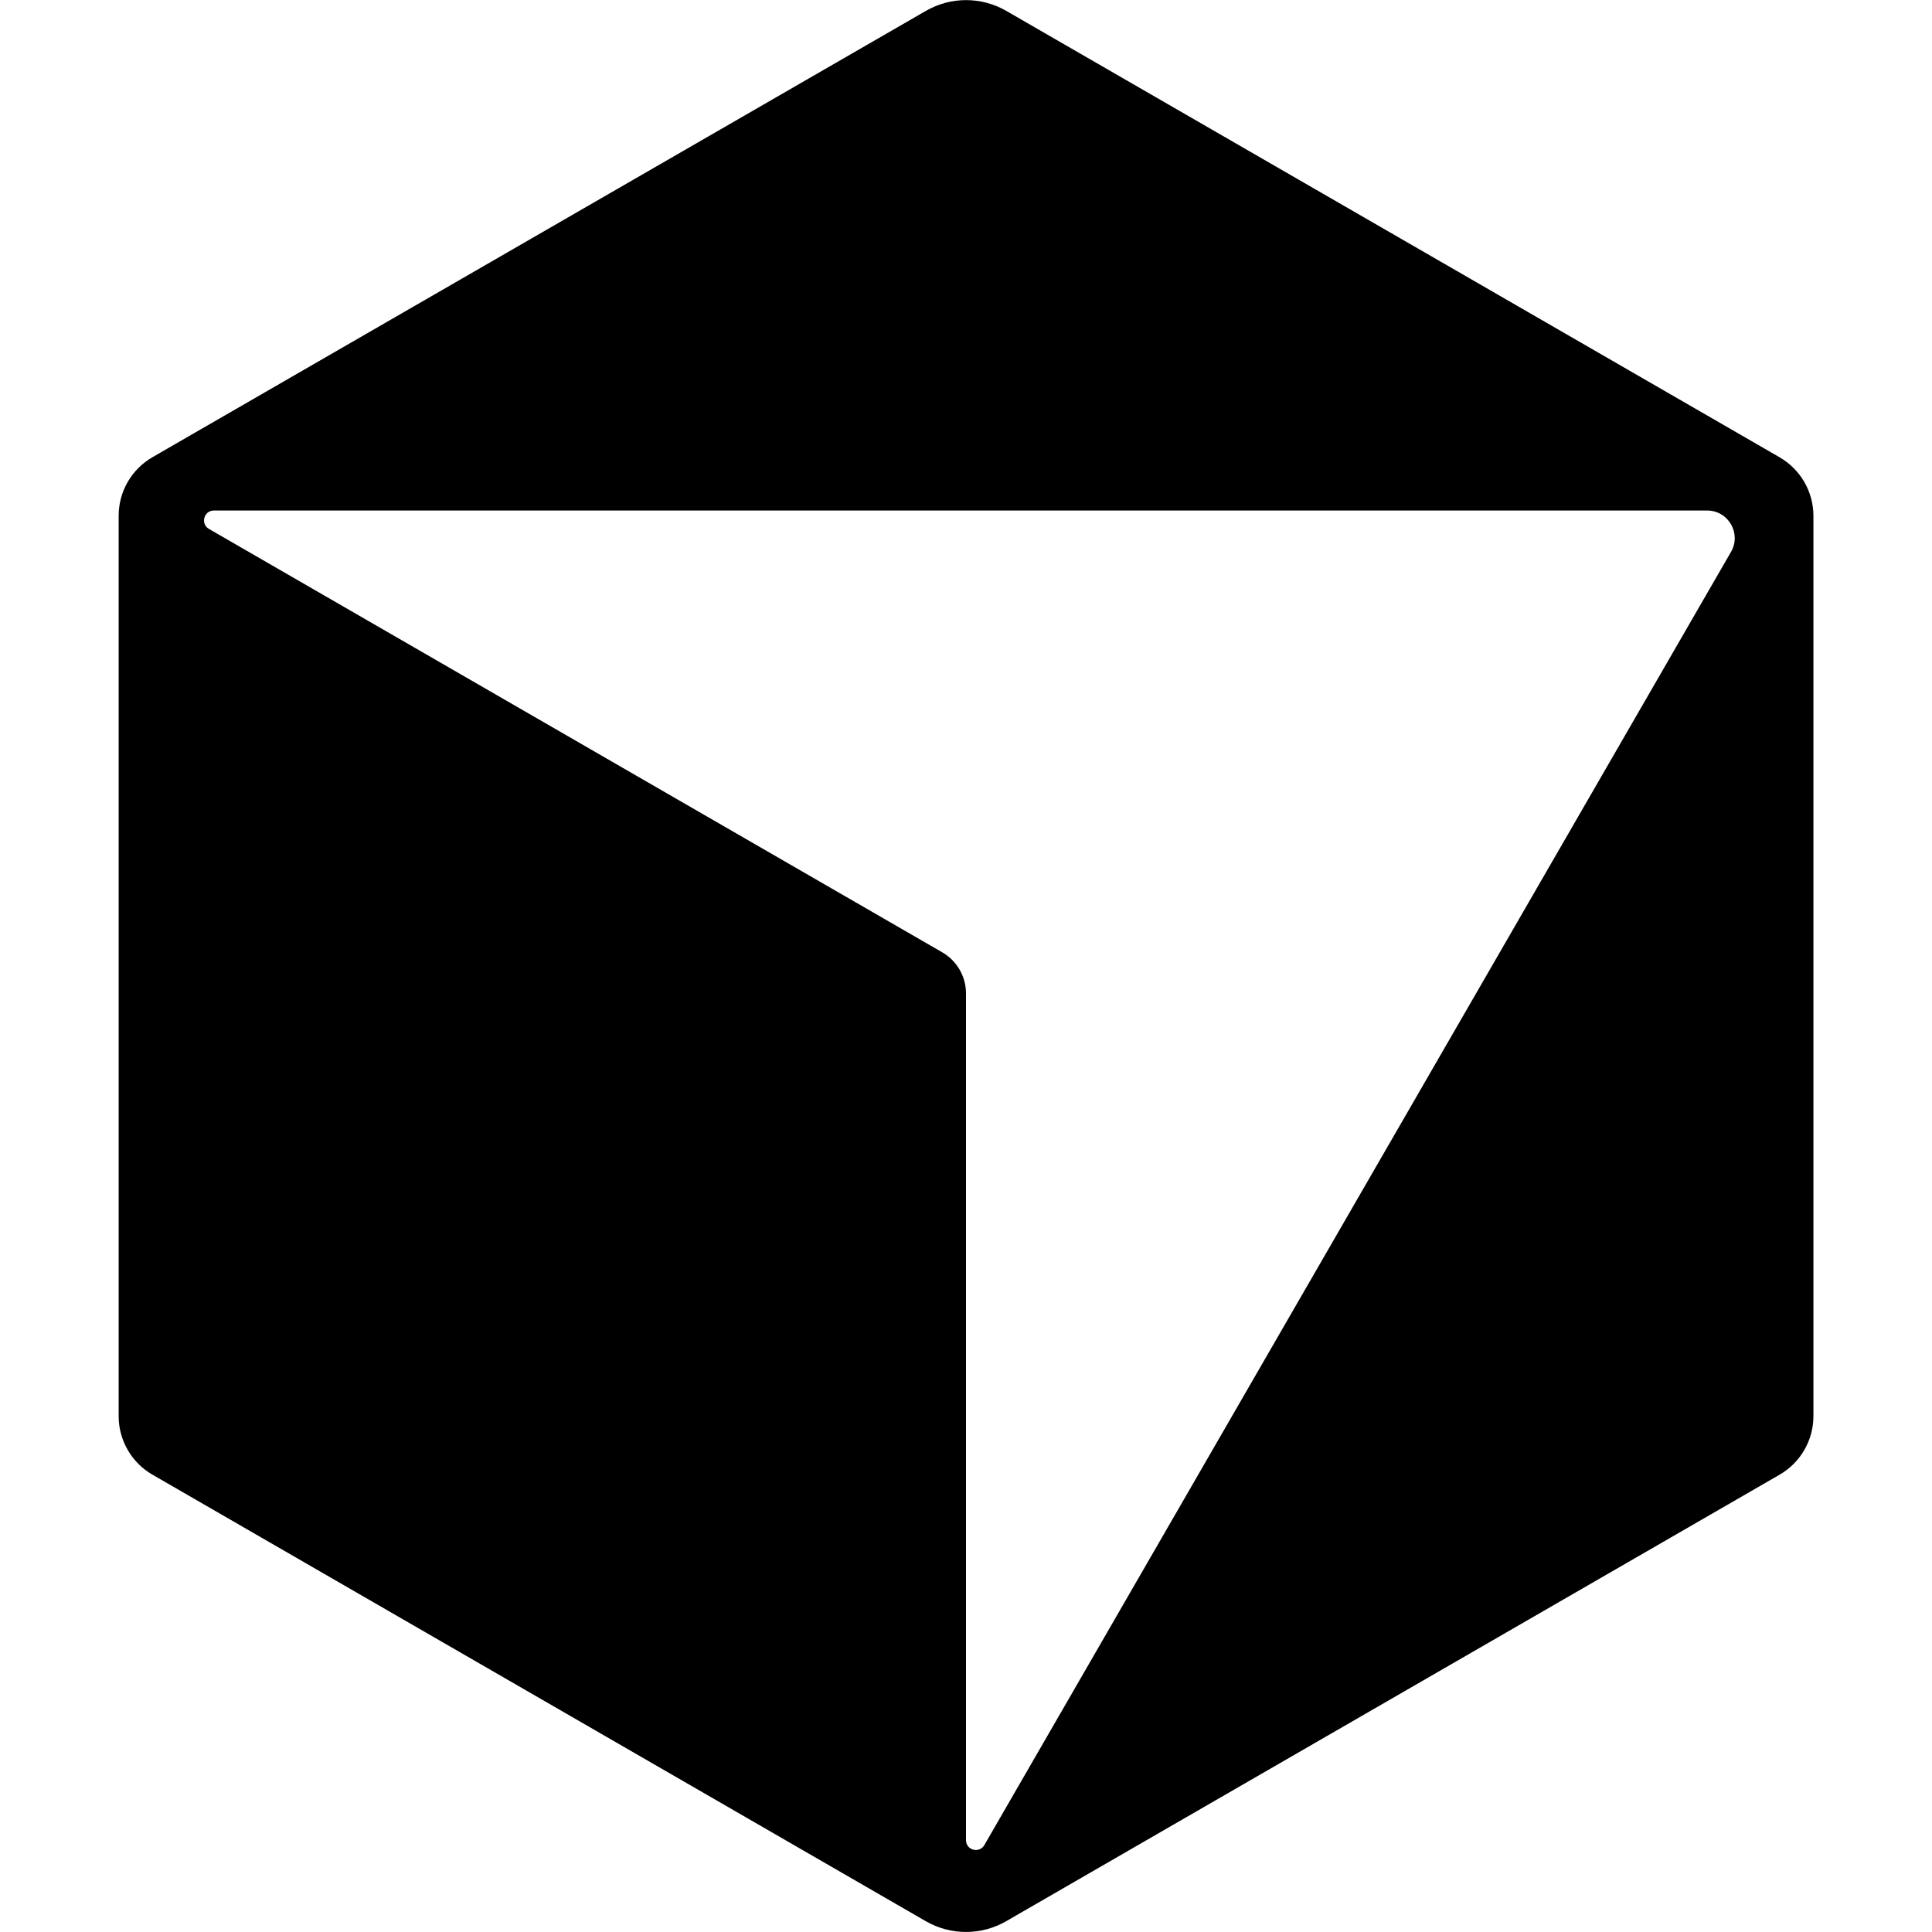
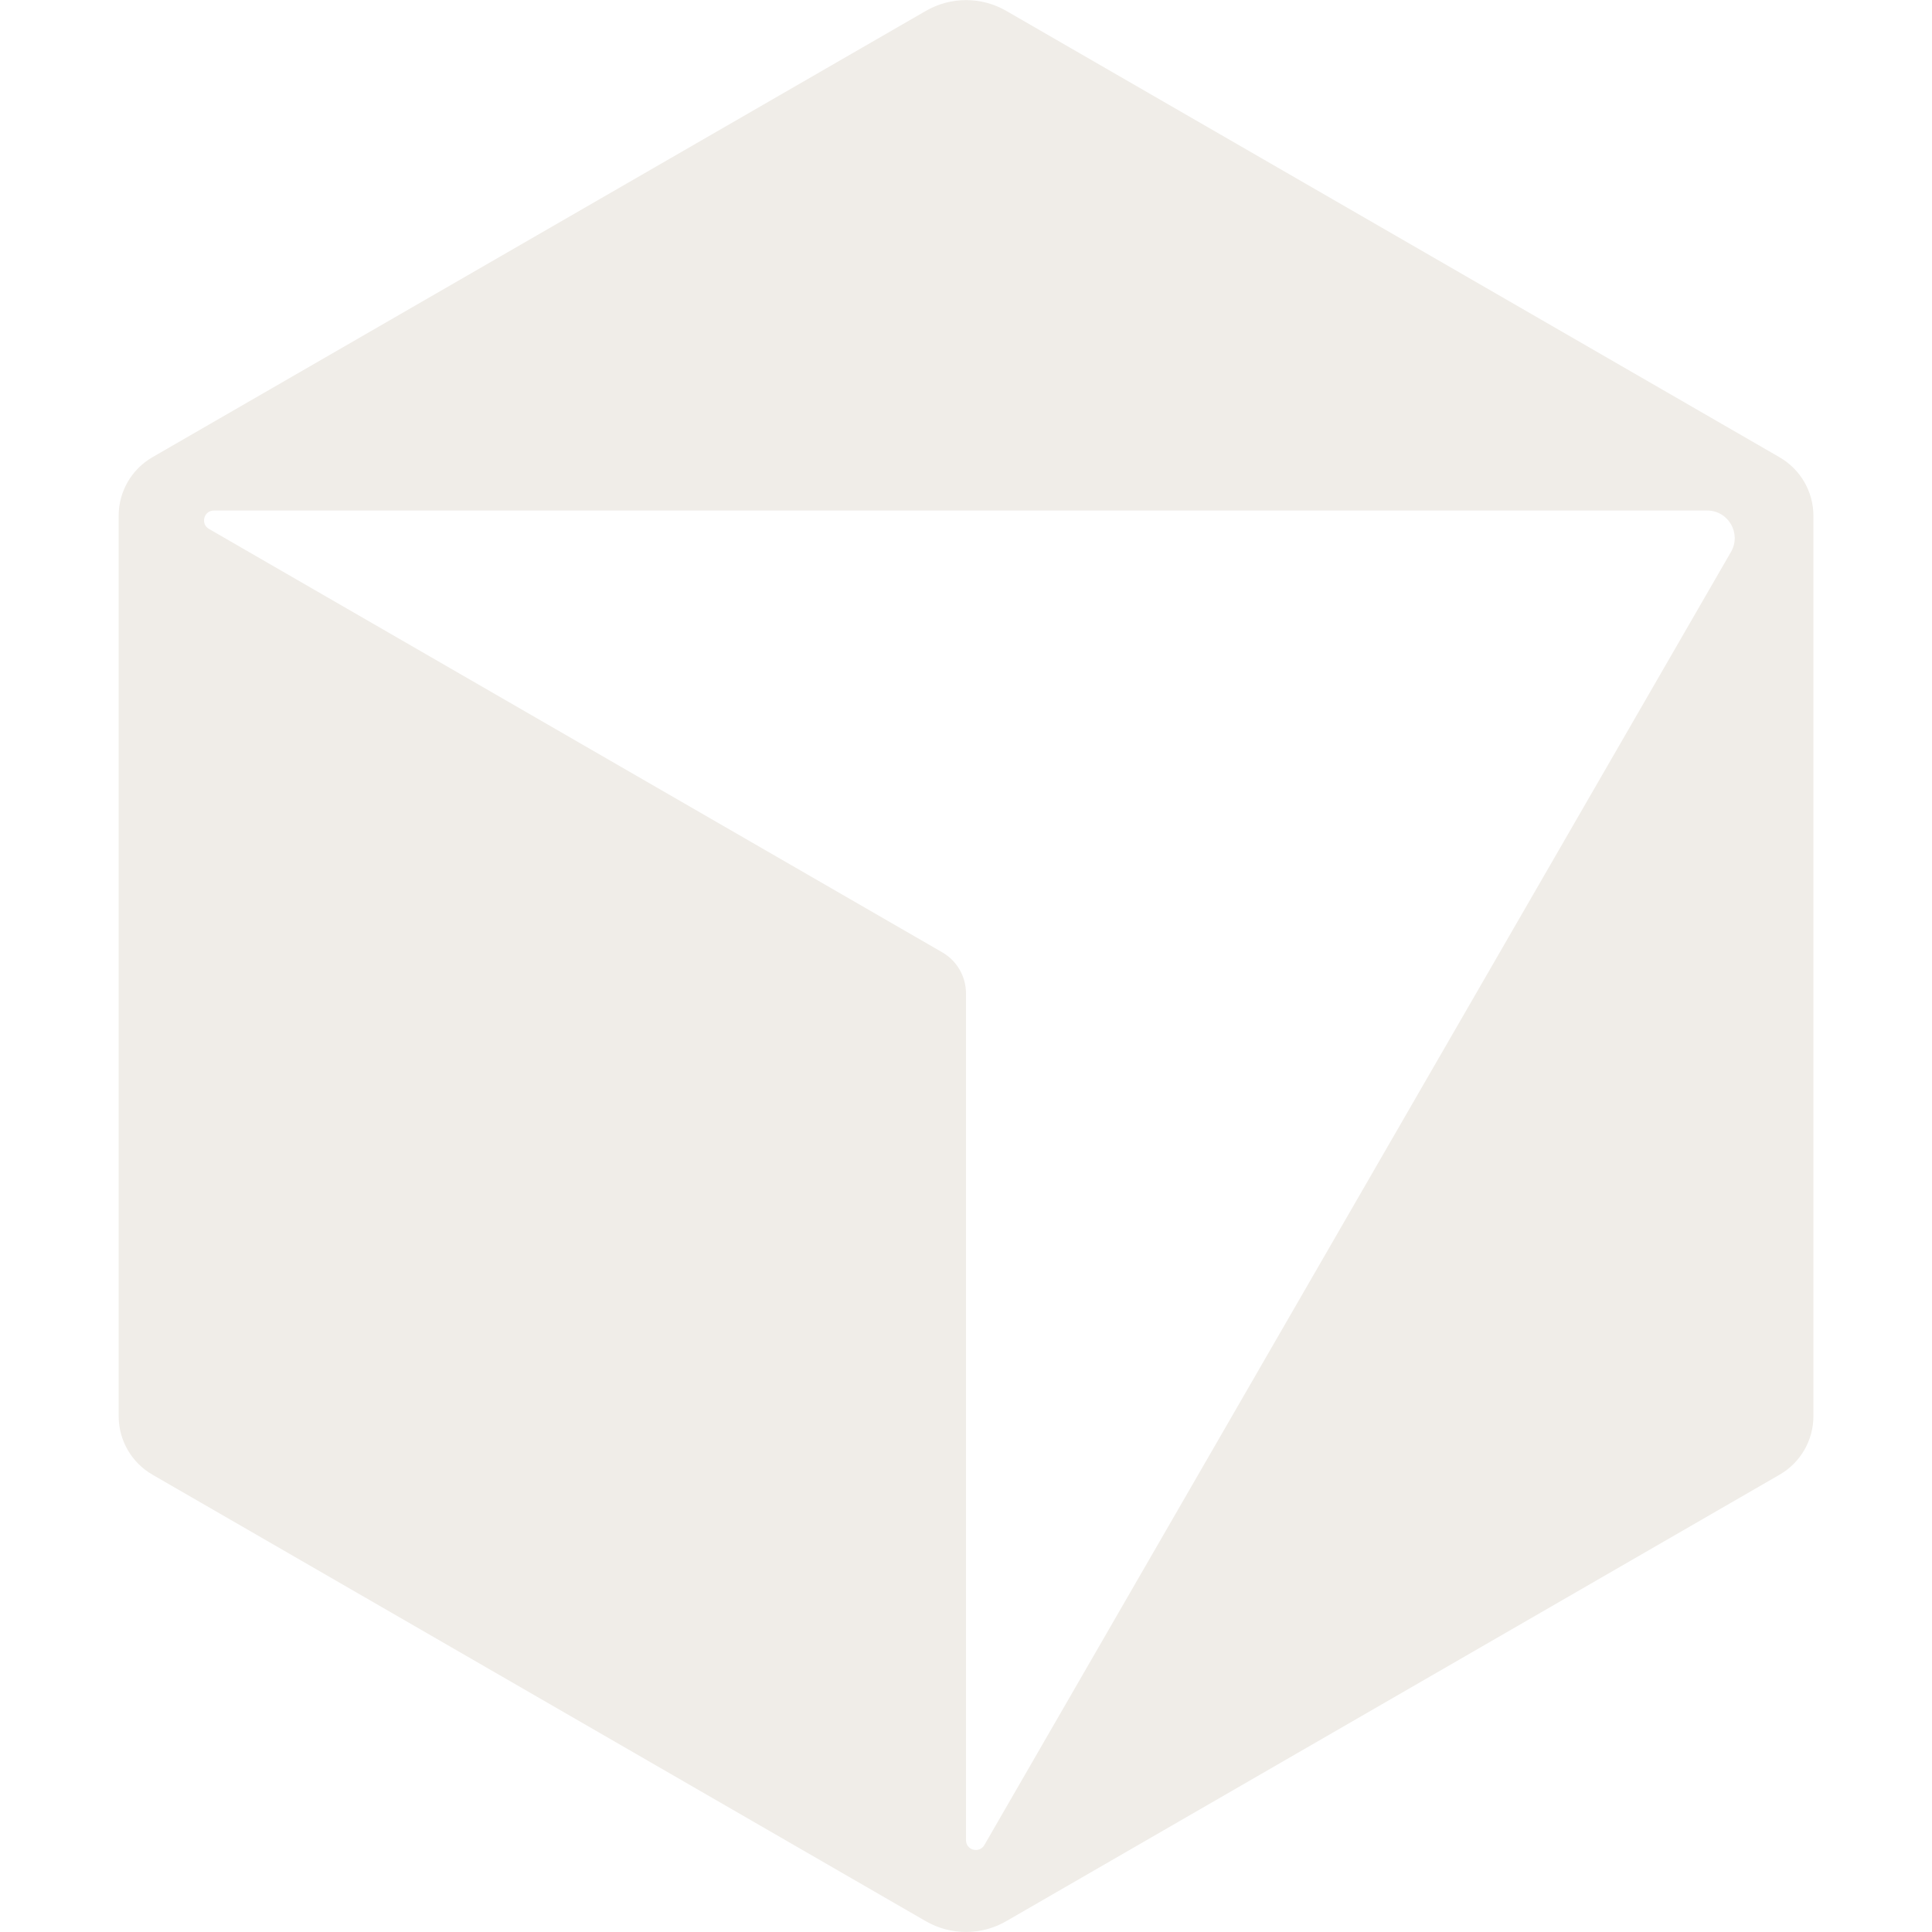
- <svg xmlns="http://www.w3.org/2000/svg" fill="currentColor" fill-rule="evenodd" height="1em" style="flex:none;line-height:1" viewBox="0 0 24 24" width="1em">
+ <svg xmlns="http://www.w3.org/2000/svg" fill="#f0ede8" fill-rule="evenodd" height="1em" style="flex:none;line-height:1" viewBox="0 0 24 24" width="1em">
  <path d="M22.106 5.68L12.5.135a.998.998 0 00-.998 0L1.893 5.68a.84.84 0 00-.419.726v11.186c0 .3.16.577.42.727l9.607 5.547a.999.999 0 00.998 0l9.608-5.547a.84.84 0 00.42-.727V6.407a.84.84 0 00-.42-.726zm-.603 1.176L12.228 22.92c-.063.108-.228.064-.228-.061V12.34a.59.59 0 00-.295-.51l-9.11-5.26c-.107-.062-.063-.228.062-.228h18.55c.264 0 .428.286.296.514z" />
</svg>
